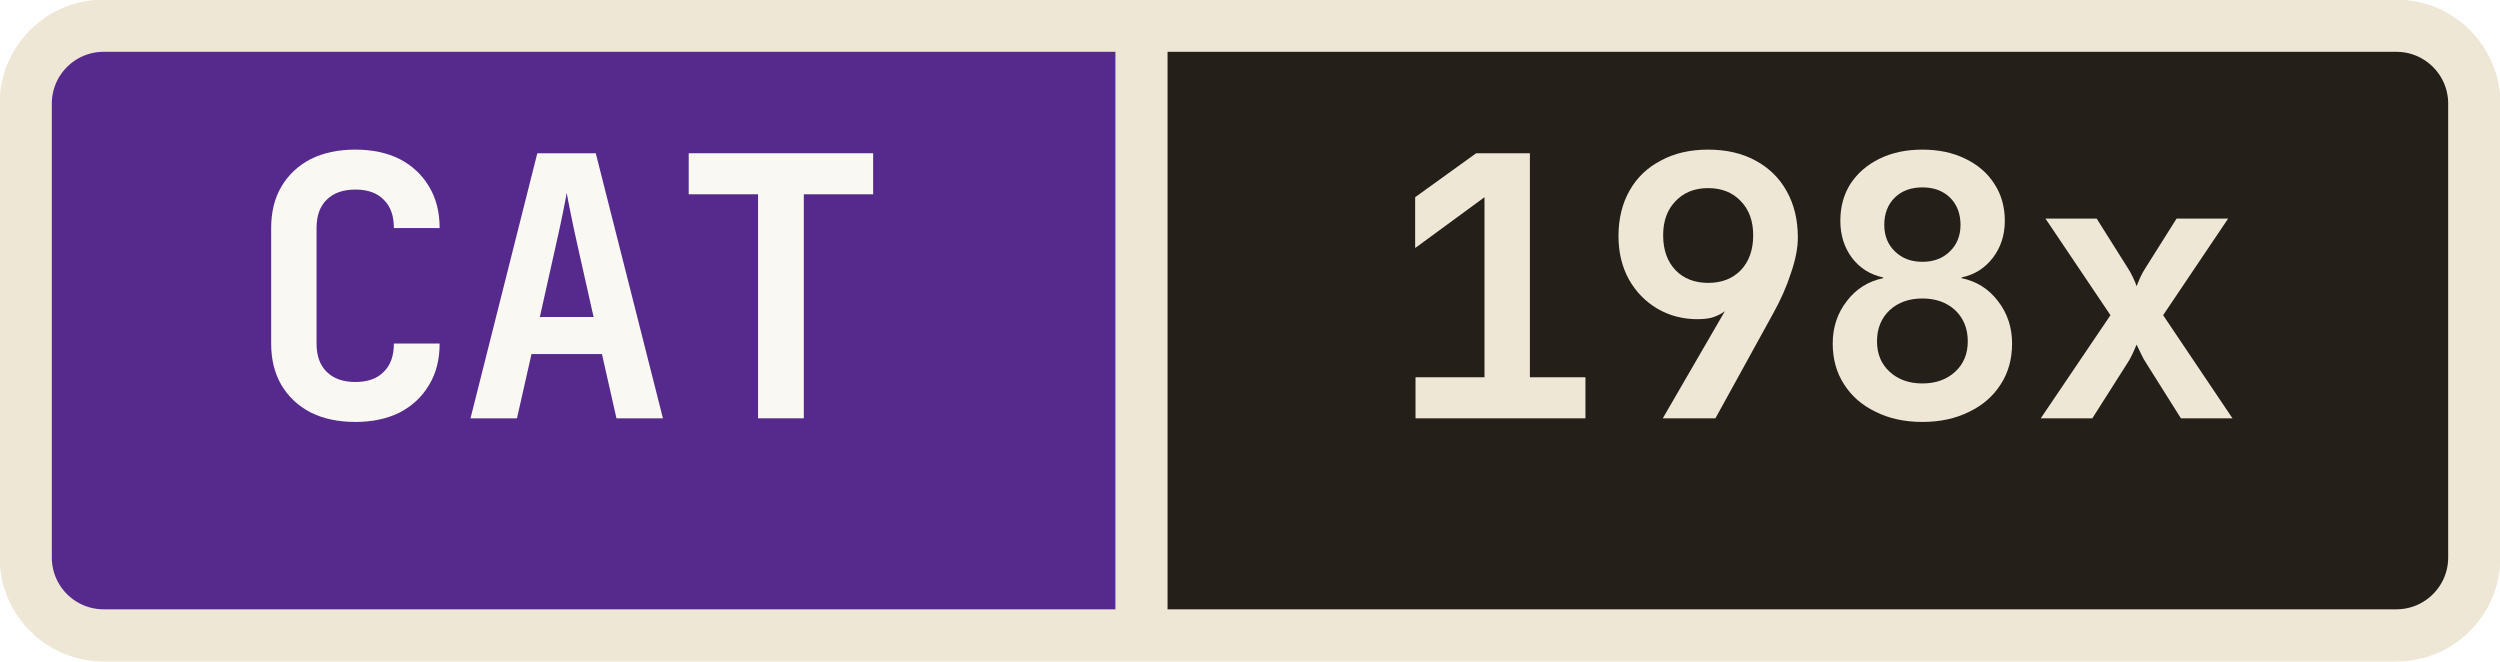
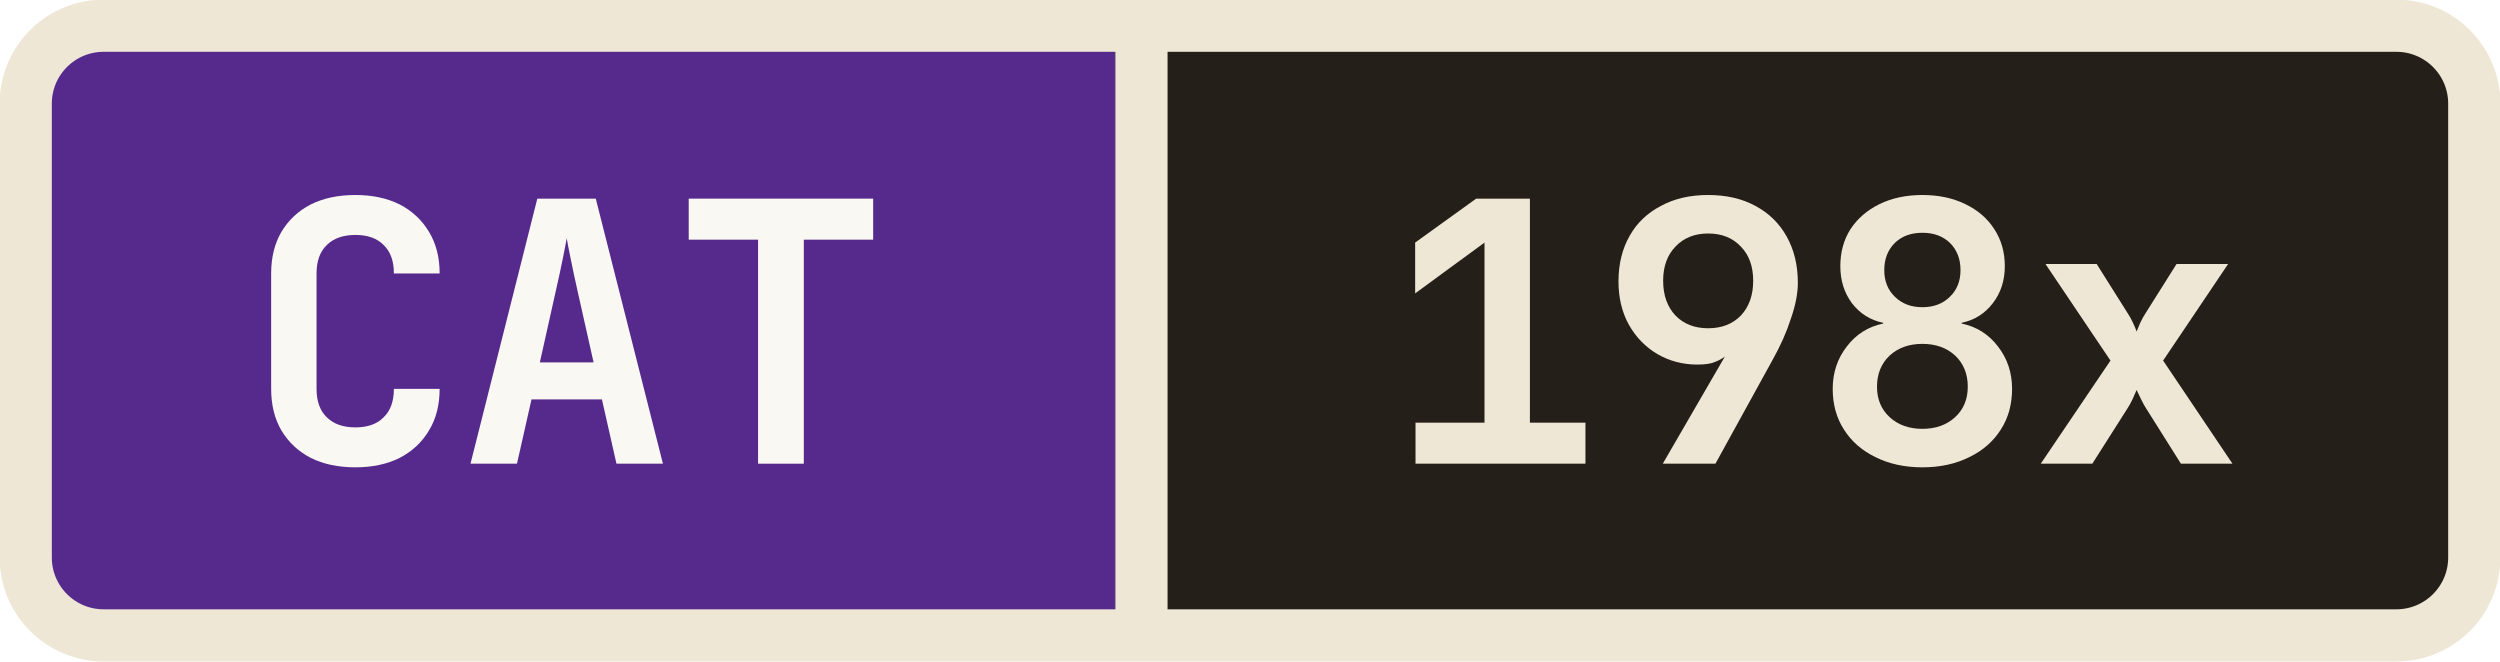
<svg xmlns="http://www.w3.org/2000/svg" width="330.5" height="87.5" viewBox="0 0 330.5 87.5" role="img" aria-label="Cat198x">
  <g>
    <clipPath id="r">
      <rect x="3.4" y="3.4" width="323.7" height="80.6" rx="10.3" />
    </clipPath>
    <g clip-path="url(#r)">
      <rect x="3.4" y="3.4" width="144.0" height="80.6" fill="#562a8d" />
      <rect x="147.4" y="3.4" width="179.7" height="80.6" fill="#242019" />
    </g>
    <rect x="3.4" y="3.4" width="323.7" height="80.6" rx="10.3" fill="none" stroke="#efe7d6" stroke-width="6.9" />
    <line x1="150.9" y1="3.4" x2="150.9" y2="84.1" stroke="#efe7d6" stroke-width="6.9" />
-     <g fill="#faf8f2" transform="translate(32.2 55.3) scale(0.048 -0.048)">
+     <g fill="#faf8f2" transform="translate(32.2 61.3) scale(0.048 -0.048)">
      <path d="M308 -10Q237 -10 185 16Q133 43 104 92Q76 140 76 206V524Q76 590 104 638Q133 687 185 714Q237 740 308 740Q378 740 430 714Q482 687 511 638Q540 590 540 524H414Q414 575 386 602Q359 630 308 630Q257 630 229 602Q201 575 201 524V206Q201 155 229 128Q257 100 308 100Q359 100 386 128Q414 155 414 206H540Q540 140 511 92Q482 43 430 16Q378 -10 308 -10Z" />
      <path d="M35 0 219 730H380L565 0H437L397 177H203L163 0ZM226 279H374L330 475Q319 524 311 564Q303 603 300 621Q297 603 289 564Q281 524 270 476Z" transform="translate(590 0)" />
      <path d="M237 0V617H46V730H554V617H363V0Z" transform="translate(1180 0)" />
    </g>
-     <g fill="#efe7d6" transform="translate(183.1 55.3) scale(0.048 -0.048)">
+     <g fill="#efe7d6" transform="translate(183.1 61.3) scale(0.048 -0.048)">
      <path d="M84 0V113H274V609L83 469V609L251 730H399V113H552V0Z" />
      <path d="M175 0 346 295Q334 286 318 280Q302 273 270 273Q210 273 160 302Q111 331 82 382Q53 434 53 502Q53 574 84 628Q114 681 170 710Q225 740 300 740Q375 740 430 710Q486 680 516 626Q547 571 547 498Q547 455 528 400Q510 344 478 287L320 0ZM300 373Q356 373 390 408Q424 444 424 504Q424 563 390 598Q356 634 300 634Q244 634 210 598Q176 563 176 504Q176 444 210 408Q244 373 300 373Z" transform="translate(590 0)" />
      <path d="M300 -10Q227 -10 171 18Q115 45 84 94Q53 142 53 206Q53 273 92 323Q130 373 192 386V388Q139 399 106 442Q74 485 74 544Q74 602 102 646Q131 690 182 715Q233 740 300 740Q367 740 418 715Q470 690 498 646Q527 602 527 544Q527 485 494 442Q461 399 408 388V386Q470 373 508 323Q547 273 547 206Q547 142 516 94Q485 45 429 18Q373 -10 300 -10ZM300 431Q347 431 376 460Q405 488 405 533Q405 579 376 608Q347 636 300 636Q253 636 224 608Q195 579 195 533Q195 488 224 460Q253 431 300 431ZM300 96Q355 96 390 128Q425 160 425 212Q425 265 390 298Q355 330 300 330Q245 330 210 298Q175 265 175 212Q175 160 210 128Q245 96 300 96Z" transform="translate(1180 0)" />
      <path d="M36 0 228 284 49 550H190L275 415Q283 403 290 388Q297 373 300 364Q304 373 310 388Q317 403 325 415L410 550H552L373 284L564 0H422L327 151Q319 163 312 178Q304 194 300 203Q296 194 289 178Q282 163 274 151L178 0Z" transform="translate(1770 0)" />
    </g>
  </g>
</svg>
